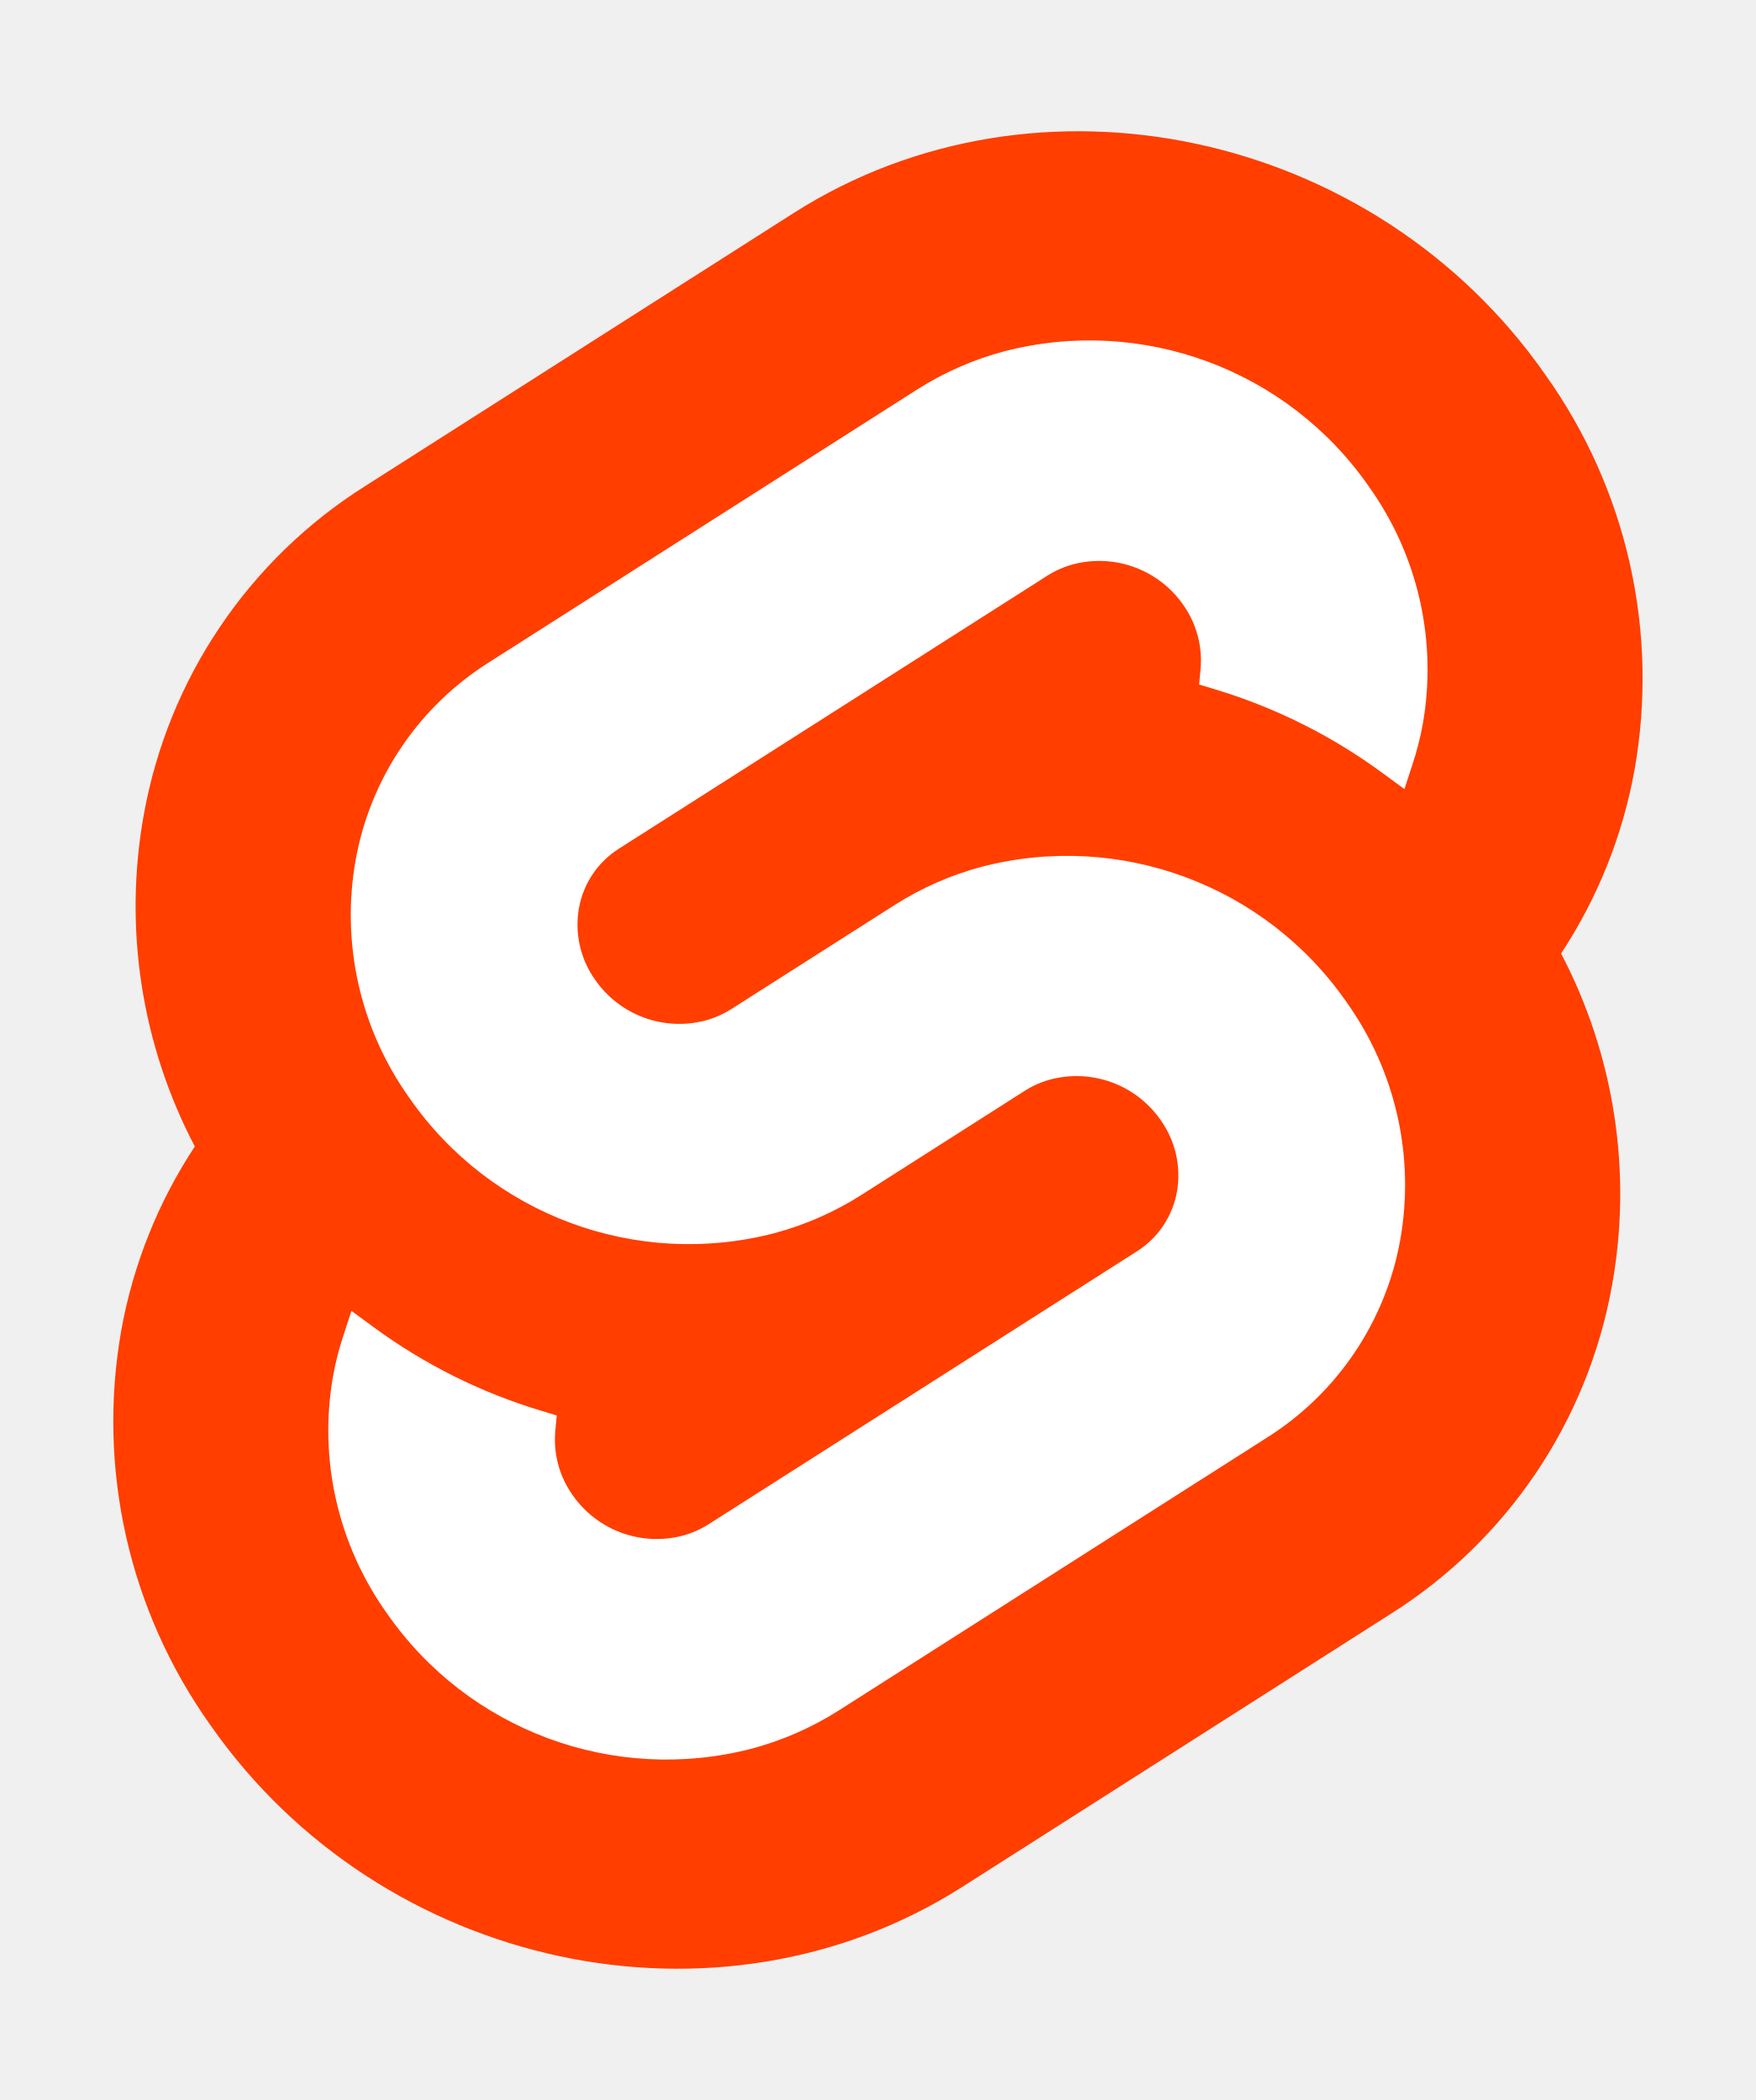
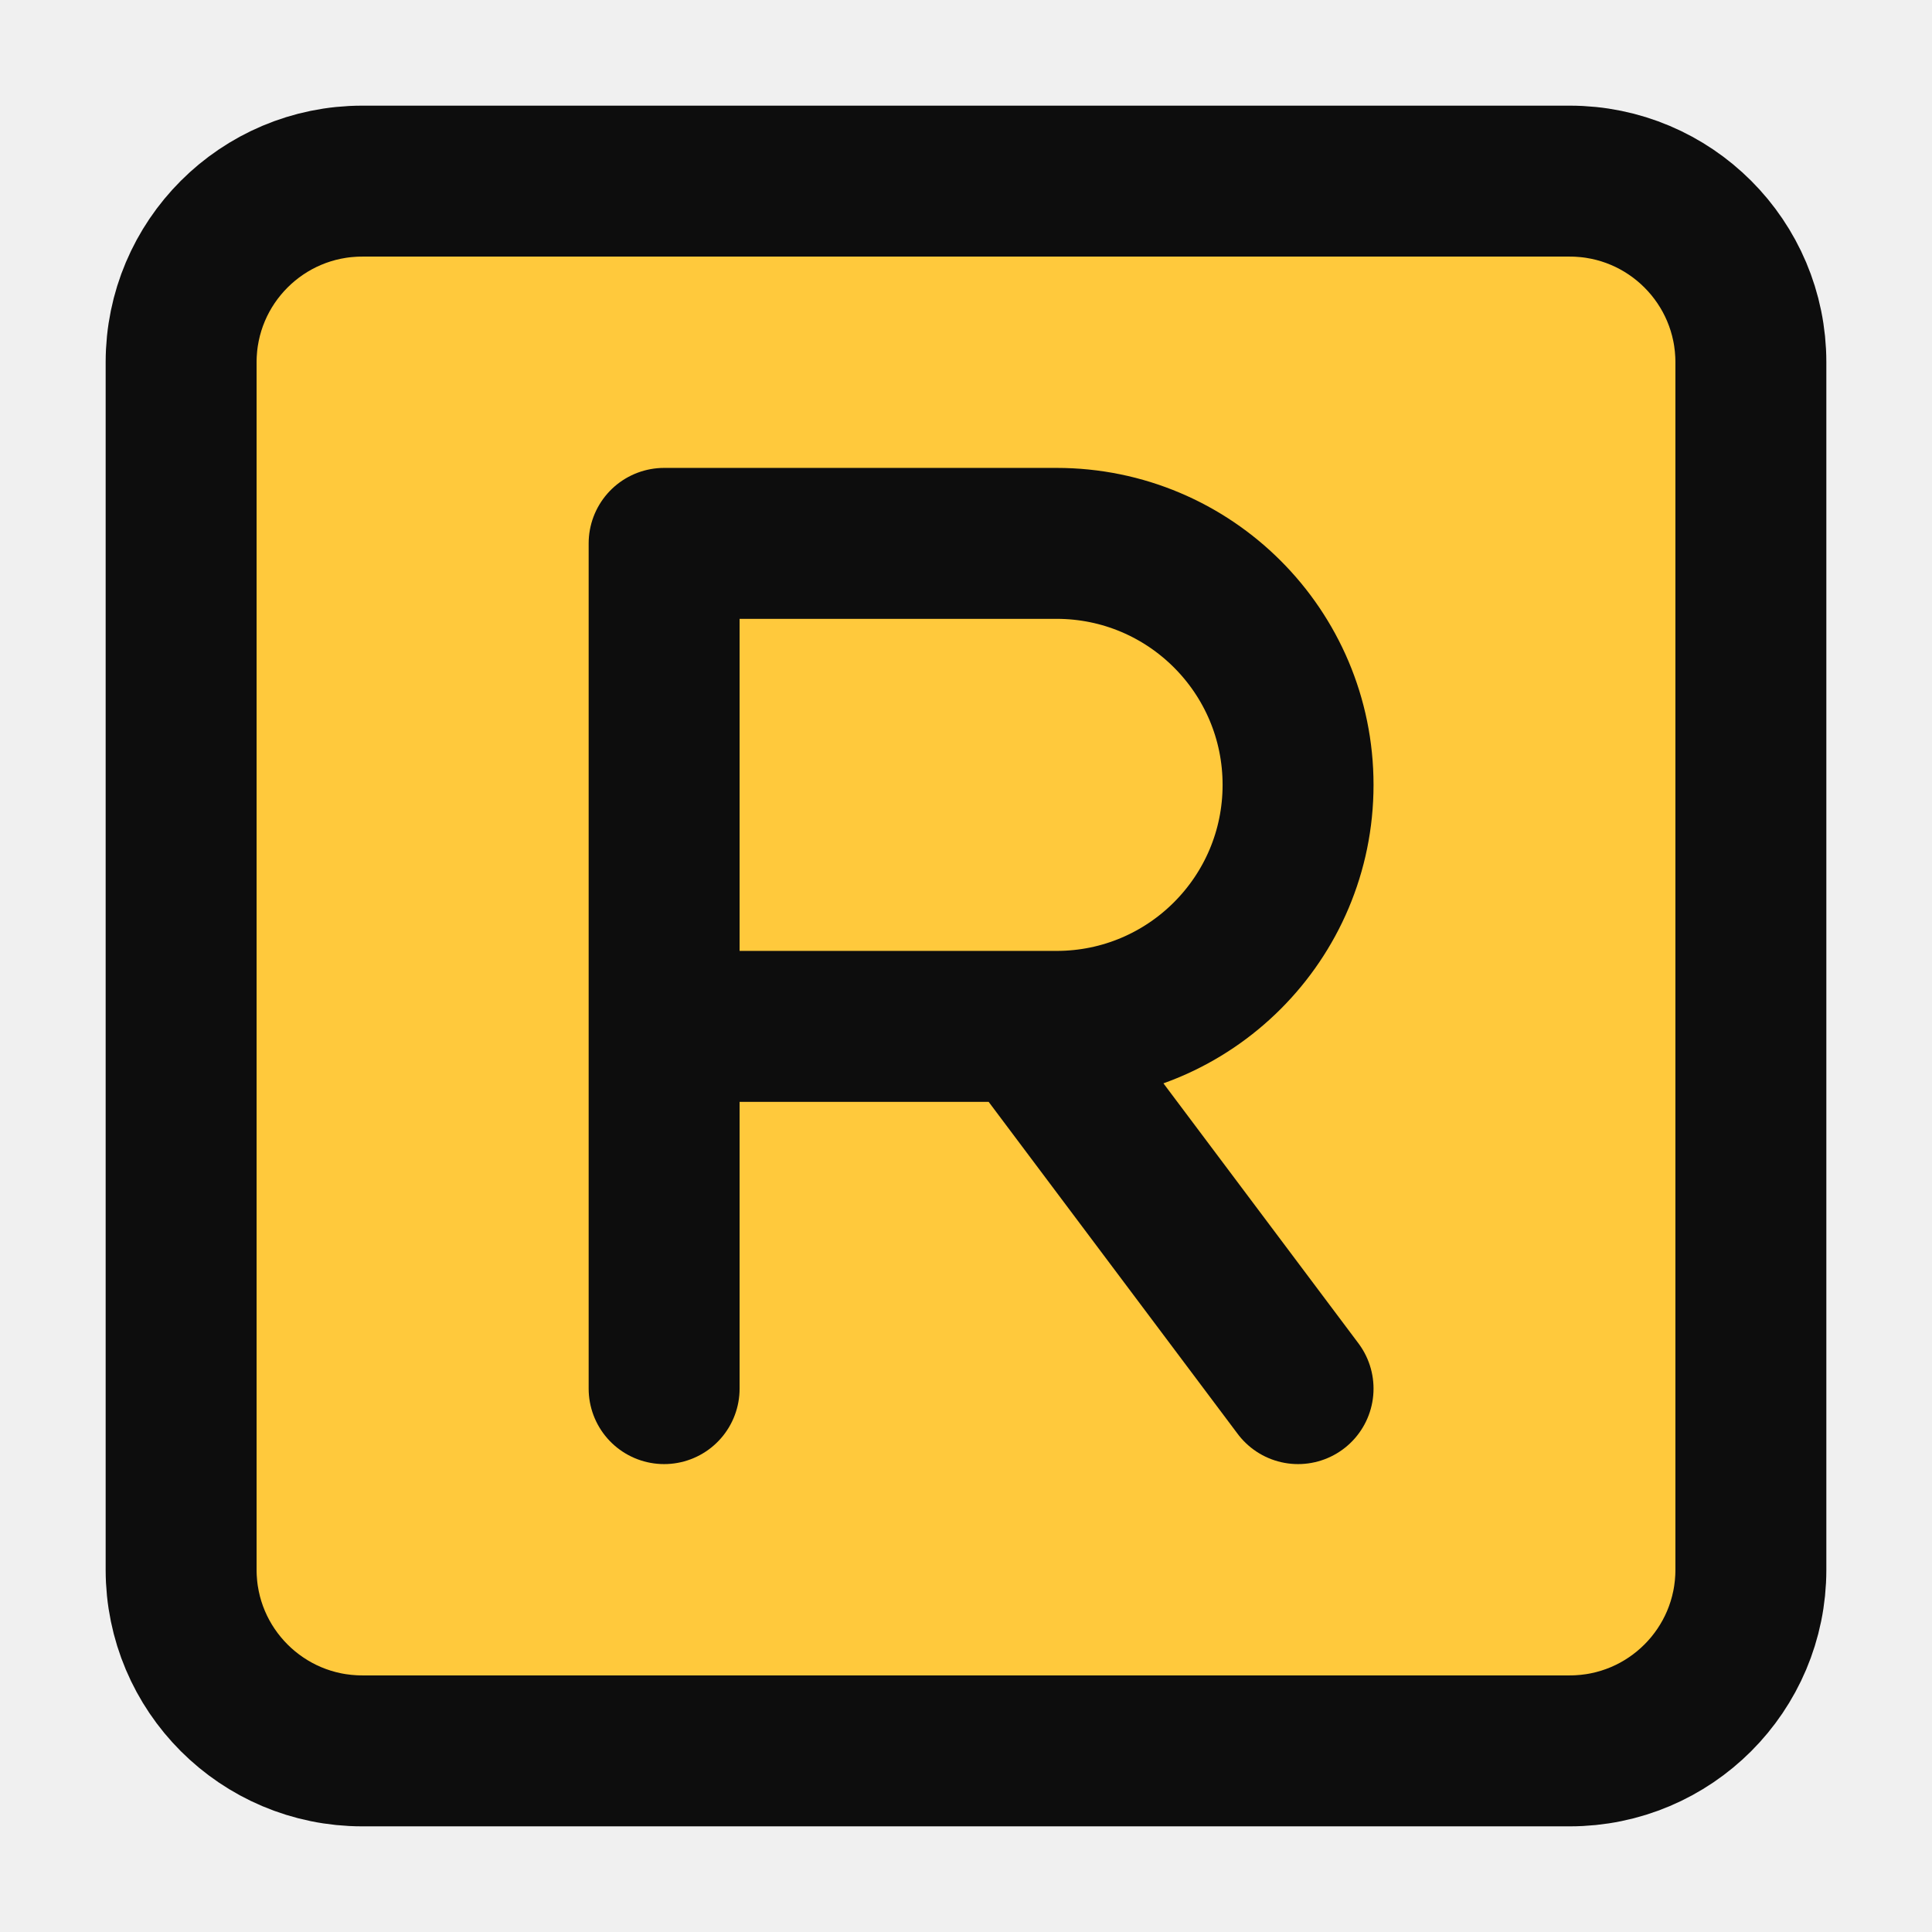
- <svg xmlns="http://www.w3.org/2000/svg" width="107" height="128" viewBox="0 0 107 128">
-   <path d="M94.157 22.819c-10.4-14.885-30.94-19.297-45.792-9.835L22.282 29.608A29.92 29.92 0 0 0 8.764 49.65a31.5 31.5 0 0 0 3.108 20.231 30 30 0 0 0-4.477 11.183 31.9 31.9 0 0 0 5.448 24.116c10.402 14.887 30.942 19.297 45.791 9.835l26.083-16.624A29.92 29.92 0 0 0 98.235 78.35a31.53 31.53 0 0 0-3.105-20.232 30 30 0 0 0 4.474-11.182 31.88 31.88 0 0 0-5.447-24.116" style="fill:#ff3e00" />
-   <path d="M45.817 106.582a20.72 20.72 0 0 1-22.237-8.243 19.17 19.17 0 0 1-3.277-14.503 18 18 0 0 1 .624-2.435l.49-1.498 1.337.981a33.6 33.6 0 0 0 10.203 5.098l.97.294-.09.968a5.85 5.85 0 0 0 1.052 3.878 6.24 6.24 0 0 0 6.695 2.485 5.8 5.8 0 0 0 1.603-.704L69.27 76.28a5.43 5.43 0 0 0 2.45-3.631 5.8 5.8 0 0 0-.987-4.371 6.24 6.24 0 0 0-6.698-2.487 5.7 5.7 0 0 0-1.6.704l-9.953 6.345a19 19 0 0 1-5.296 2.326 20.72 20.72 0 0 1-22.237-8.243 19.17 19.17 0 0 1-3.277-14.502 17.99 17.99 0 0 1 8.13-12.052l26.081-16.623a19 19 0 0 1 5.3-2.329 20.72 20.72 0 0 1 22.237 8.243 19.17 19.17 0 0 1 3.277 14.503 18 18 0 0 1-.624 2.435l-.49 1.498-1.337-.98a33.6 33.6 0 0 0-10.203-5.1l-.97-.294.09-.968a5.86 5.86 0 0 0-1.052-3.878 6.24 6.24 0 0 0-6.696-2.485 5.8 5.8 0 0 0-1.602.704L37.73 51.72a5.42 5.42 0 0 0-2.449 3.63 5.79 5.79 0 0 0 .986 4.372 6.24 6.24 0 0 0 6.698 2.486 5.8 5.8 0 0 0 1.602-.704l9.952-6.342a19 19 0 0 1 5.295-2.328 20.72 20.72 0 0 1 22.237 8.242 19.17 19.17 0 0 1 3.277 14.503 18 18 0 0 1-8.13 12.053l-26.081 16.622a19 19 0 0 1-5.3 2.328" style="fill:#fff" />
+ <svg xmlns="http://www.w3.org/2000/svg" viewBox="0 0 64 64">
+   <rect x="6" y="6" width="52" height="52" rx="6" fill="#ffc93c" stroke="#0d0d0d" stroke-width="5" />
+   <path d="M22 46V18h13a8 8 0 0 1 0 16H22m12 0 9 12" fill="none" stroke="#0d0d0d" stroke-width="5" stroke-linecap="round" stroke-linejoin="round" />
</svg>
